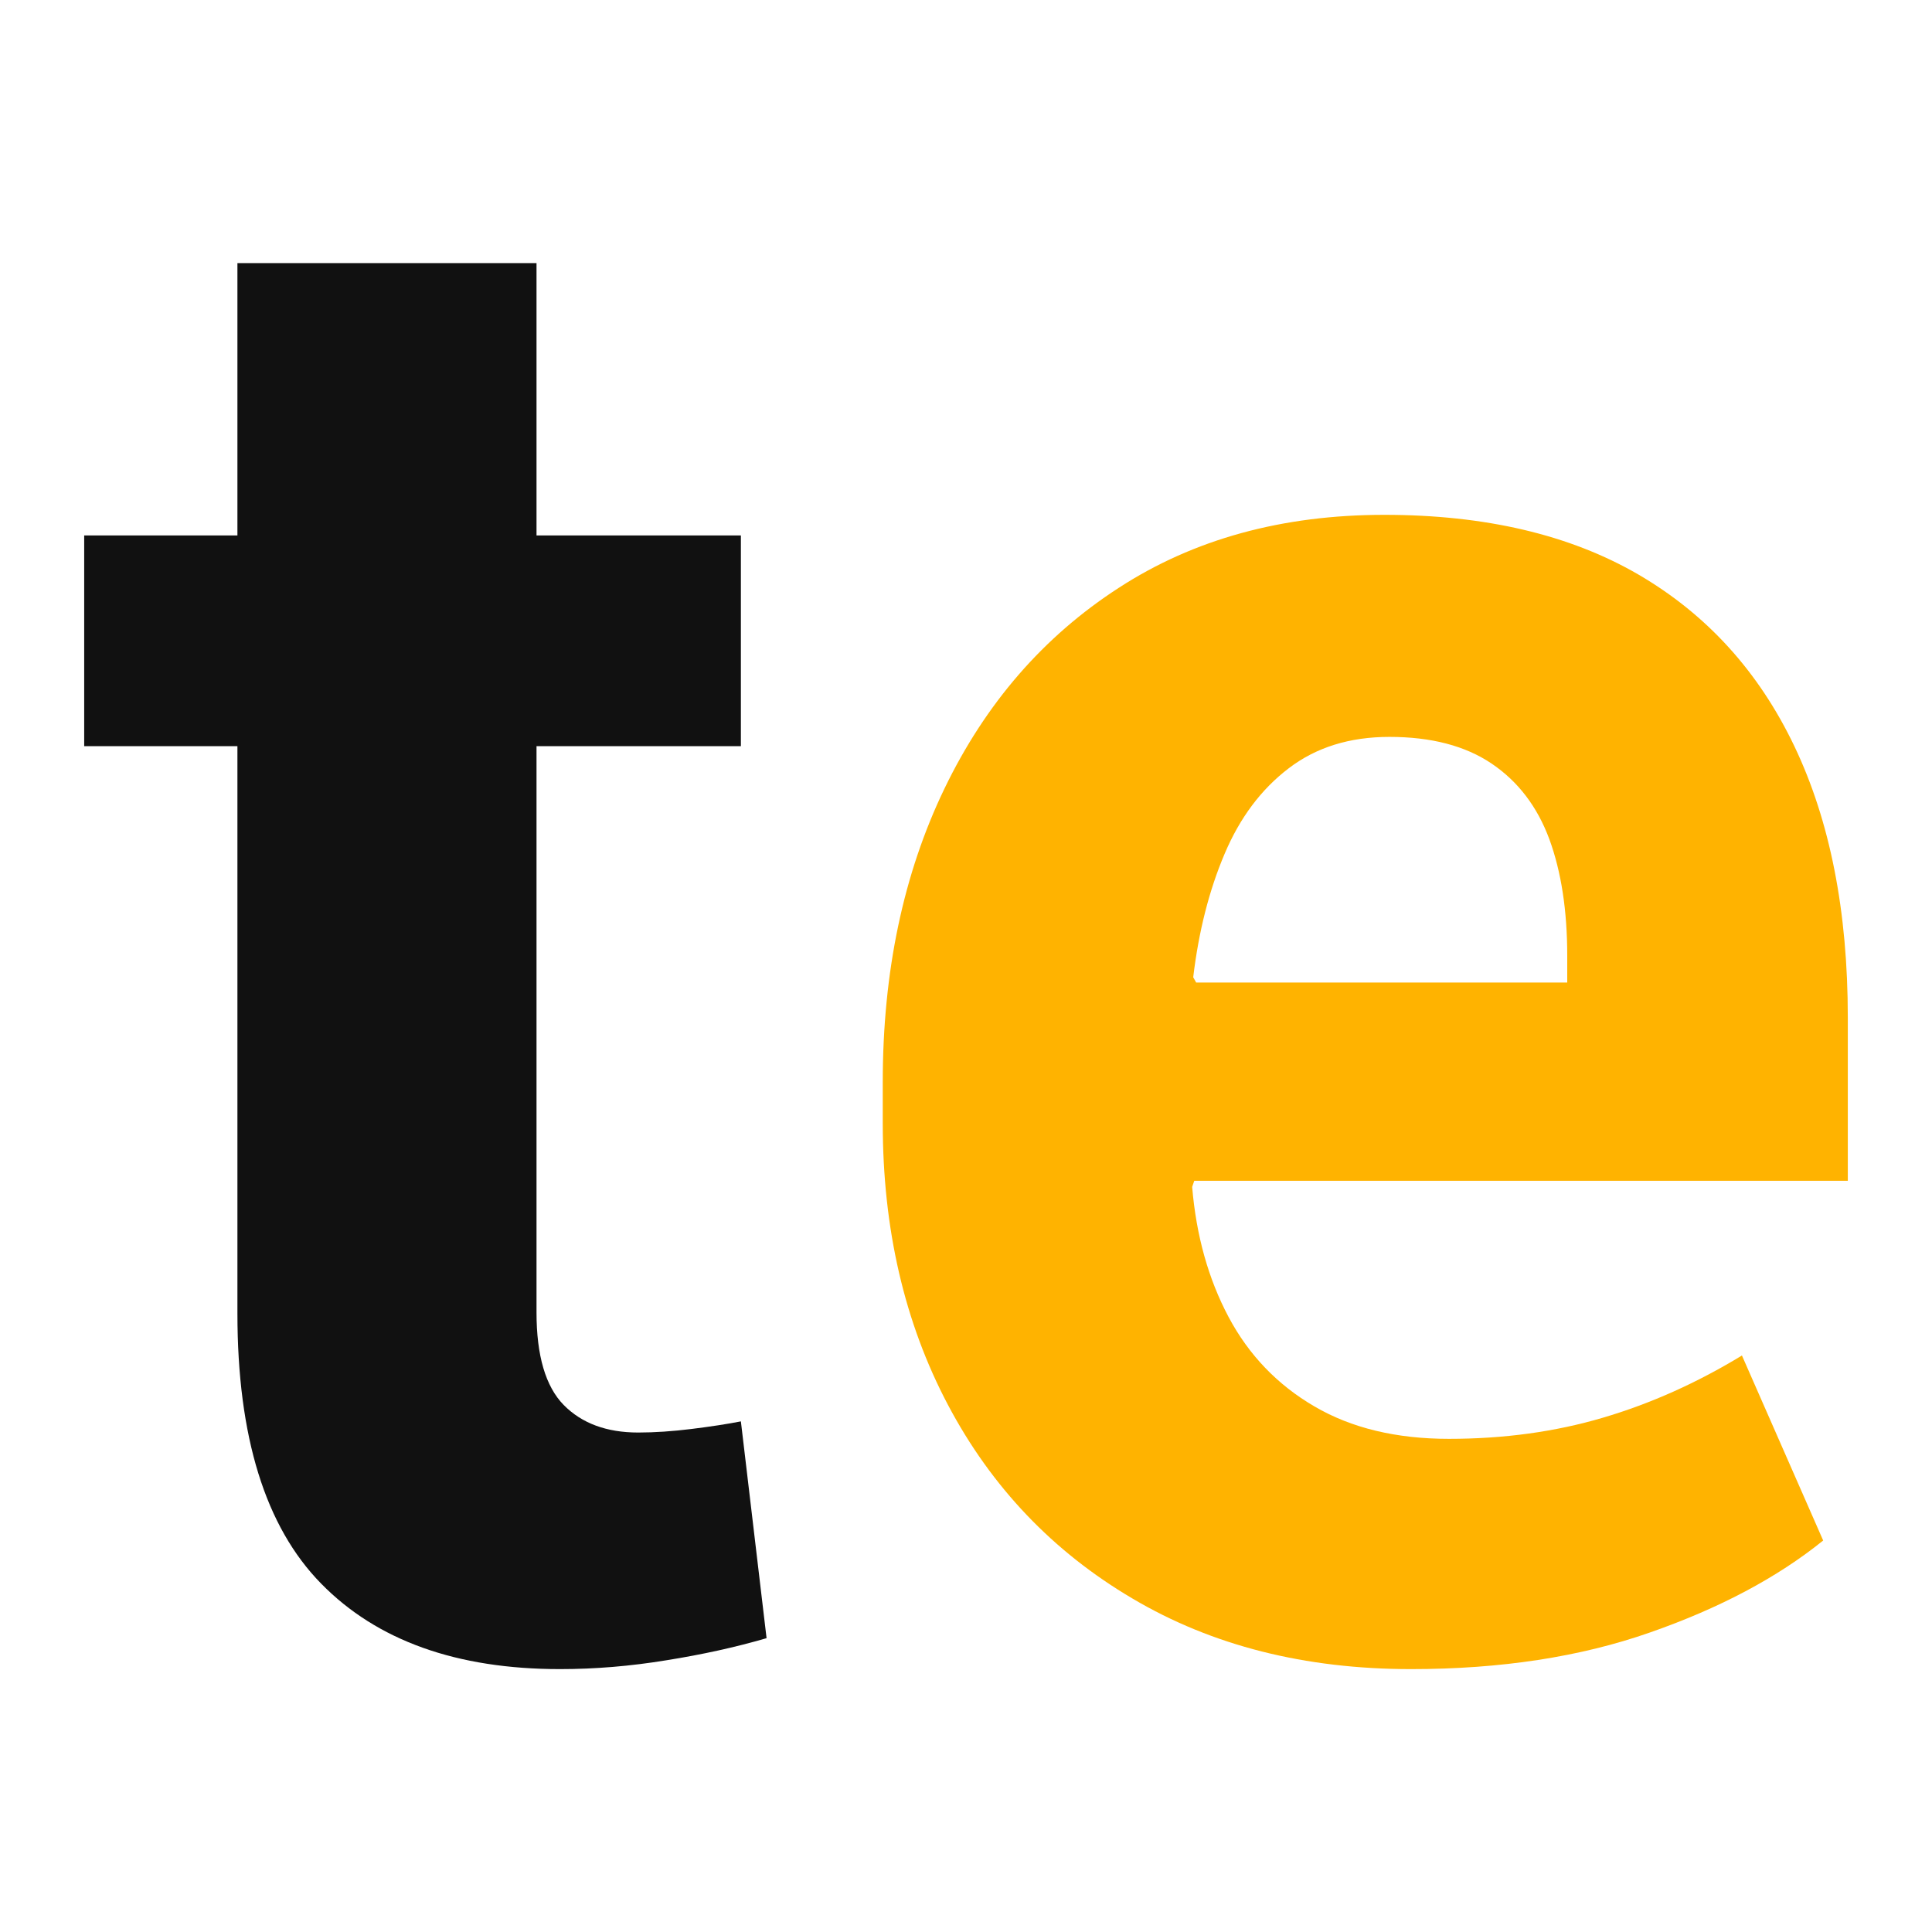
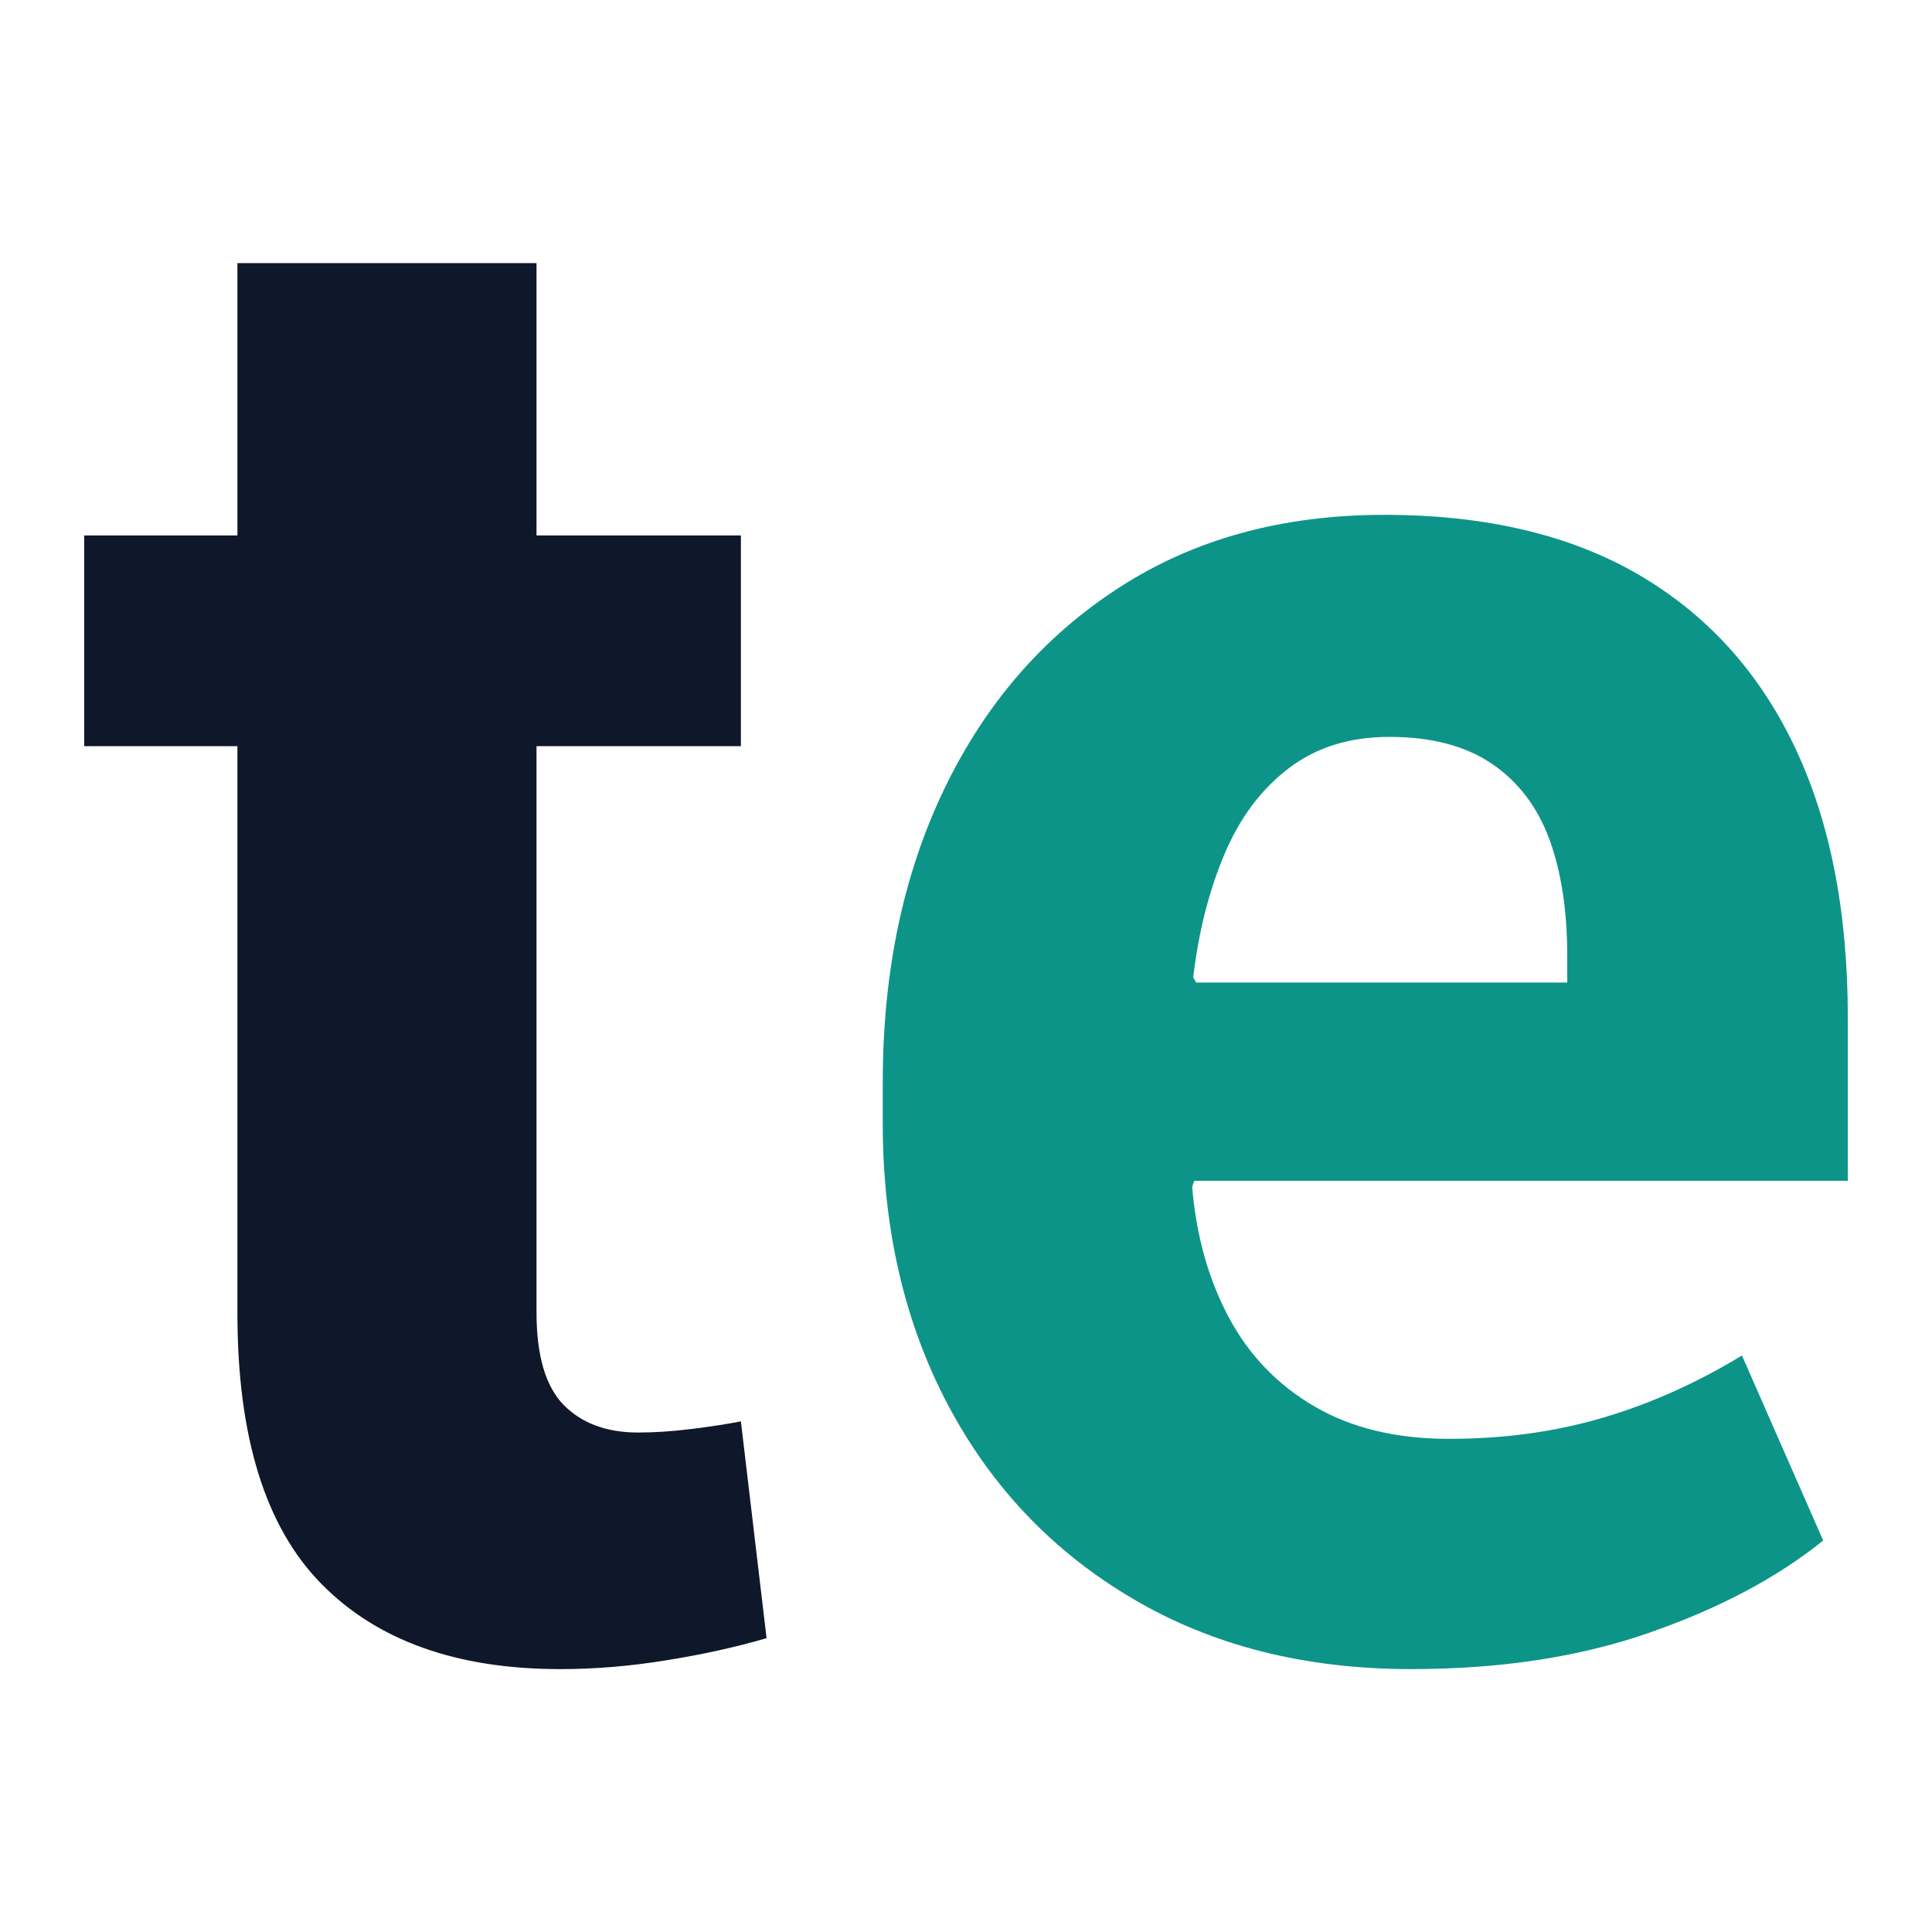
<svg xmlns="http://www.w3.org/2000/svg" viewBox="-2.78 -78.27 91.79 91.79" role="img" aria-label="Transenigma">
-   <path fill="#111111" d="M23.83 1.03L23.83 1.03Q16.46 1.03 12.48-3.03Q8.50-7.08 8.50-15.87L8.50-15.87L8.50-42.82L1.22-42.82L1.22-52.83L8.50-52.83L8.50-65.77L22.71-65.77L22.71-52.83L32.42-52.83L32.42-42.82L22.71-42.82L22.71-15.92Q22.71-12.84 24.00-11.52Q25.29-10.21 27.54-10.21L27.54-10.21Q28.71-10.21 30.08-10.38Q31.45-10.55 32.42-10.74L32.42-10.74L33.64-0.44Q31.45 0.20 28.88 0.61Q26.32 1.03 23.83 1.03Z" />
-   <path fill="#FFB300" d="M64.26 1.03L64.26 1.03Q56.69 1.03 51.03-2.32Q45.36-5.66 42.26-11.52Q39.16-17.38 39.16-24.90L39.16-24.90L39.16-26.86Q39.16-34.72 42.09-40.80Q45.02-46.88 50.37-50.34Q55.71-53.81 62.99-53.81L62.99-53.81Q70.17-53.81 75.05-50.98Q79.93-48.14 82.47-42.82Q85.01-37.50 85.01-29.93L85.01-29.93L85.01-22.17L53.96-22.17L53.86-21.88Q54.15-18.41 55.59-15.70Q57.03-12.99 59.67-11.45Q62.30-9.91 66.06-9.91L66.06-9.91Q69.97-9.91 73.36-10.91Q76.76-11.91 79.98-13.87L79.98-13.87L83.84-5.08Q80.57-2.44 75.61-0.71Q70.65 1.03 64.26 1.03ZM53.91-31.84L54.05-31.59L71.68-31.59L71.68-32.86Q71.68-36.08 70.83-38.40Q69.97-40.72 68.09-41.99Q66.21-43.26 63.23-43.26L63.23-43.26Q60.40-43.26 58.45-41.77Q56.49-40.28 55.40-37.70Q54.30-35.11 53.91-31.84L53.91-31.84Z" />
+   <path fill="#0F172A" d="M23.83 1.03L23.83 1.03Q16.46 1.03 12.48-3.03Q8.50-7.08 8.50-15.87L8.50-15.87L8.50-42.82L1.22-42.82L1.22-52.83L8.50-52.83L8.50-65.77L22.71-65.77L22.71-52.83L32.42-52.83L32.42-42.82L22.71-42.82L22.71-15.92Q22.71-12.84 24.00-11.52Q25.29-10.21 27.54-10.21L27.54-10.21Q28.71-10.21 30.08-10.38Q31.45-10.55 32.42-10.74L32.42-10.74L33.64-0.44Q31.45 0.20 28.88 0.61Q26.32 1.03 23.83 1.03Z" />
+   <path fill="#0D9488" d="M64.26 1.03L64.26 1.03Q56.69 1.03 51.03-2.32Q45.36-5.66 42.26-11.52Q39.16-17.38 39.16-24.90L39.16-24.90L39.16-26.86Q39.16-34.72 42.09-40.80Q45.02-46.88 50.37-50.34Q55.71-53.81 62.99-53.81L62.99-53.81Q70.17-53.81 75.05-50.98Q79.93-48.14 82.47-42.82Q85.01-37.50 85.01-29.93L85.01-29.93L85.01-22.17L53.96-22.17L53.86-21.88Q54.15-18.41 55.59-15.70Q57.03-12.99 59.67-11.45Q62.30-9.91 66.06-9.91L66.06-9.91Q69.97-9.91 73.36-10.91Q76.76-11.91 79.98-13.87L79.98-13.87L83.84-5.08Q80.57-2.44 75.61-0.71Q70.65 1.03 64.26 1.03ZM53.91-31.84L54.05-31.59L71.68-31.59L71.68-32.86Q71.68-36.08 70.83-38.40Q69.97-40.72 68.09-41.99Q66.21-43.26 63.23-43.26L63.23-43.26Q60.40-43.26 58.45-41.77Q56.49-40.28 55.40-37.70Q54.30-35.11 53.91-31.84L53.91-31.84Z" />
</svg>
